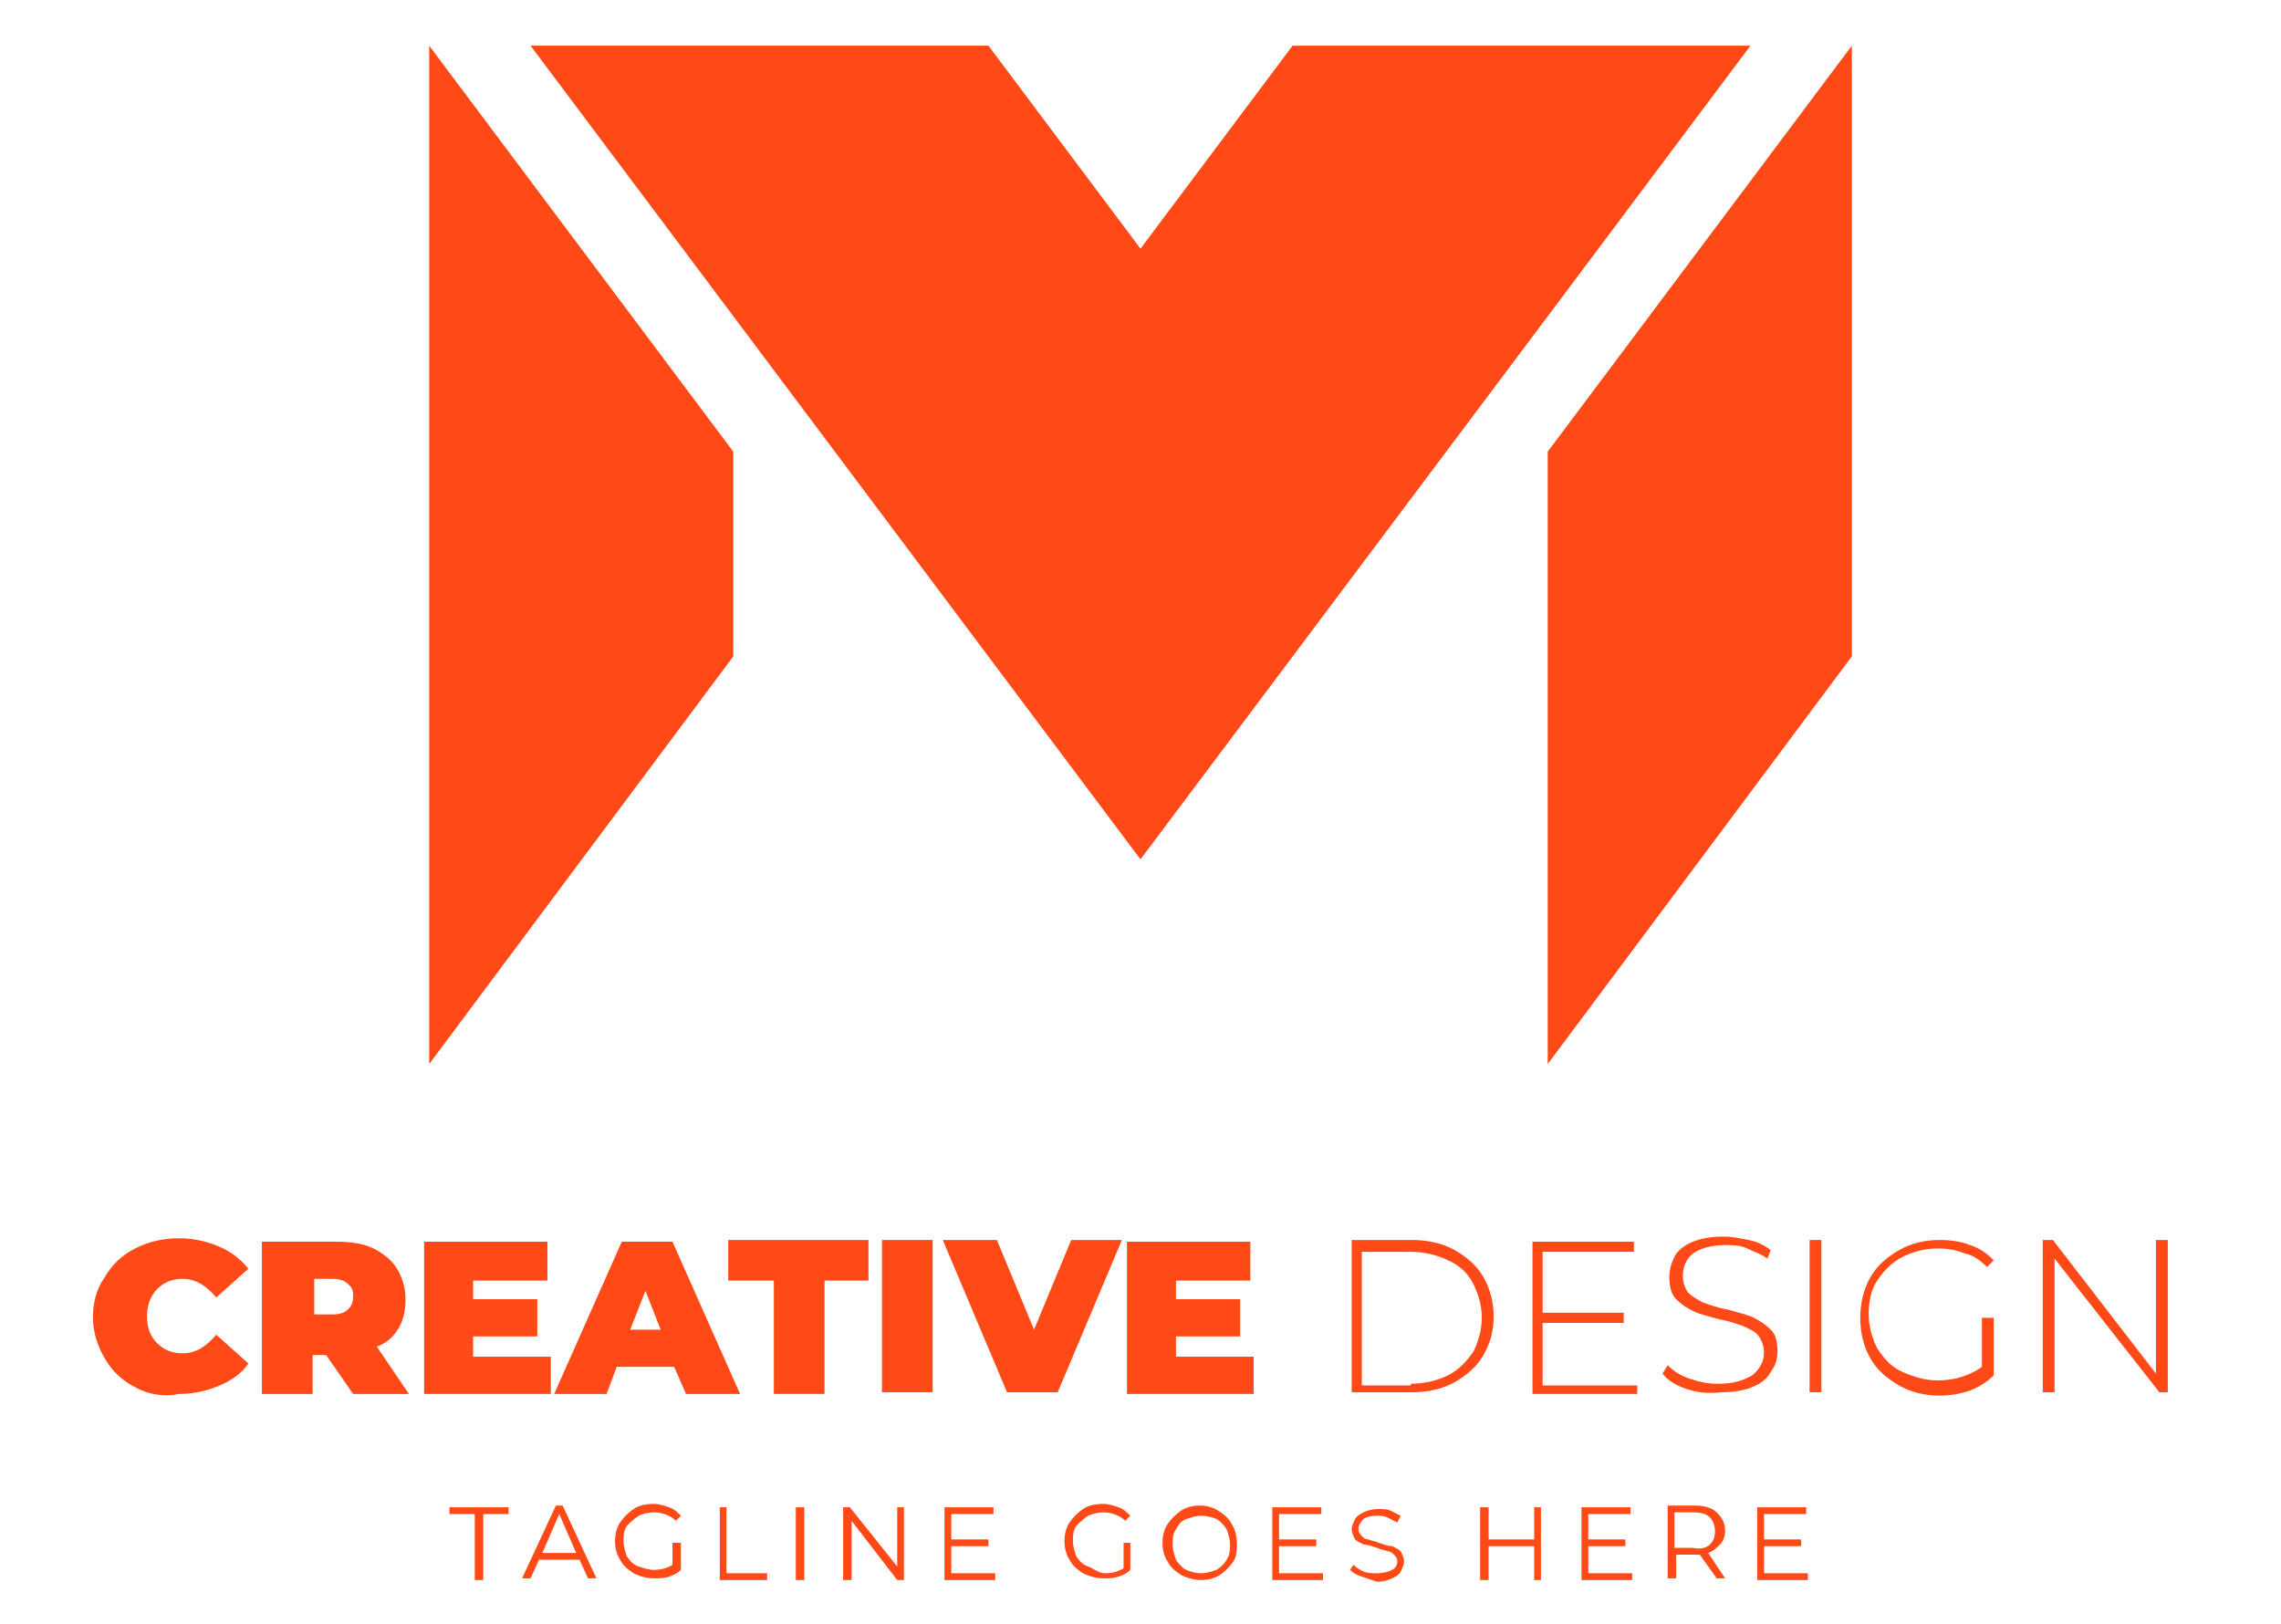
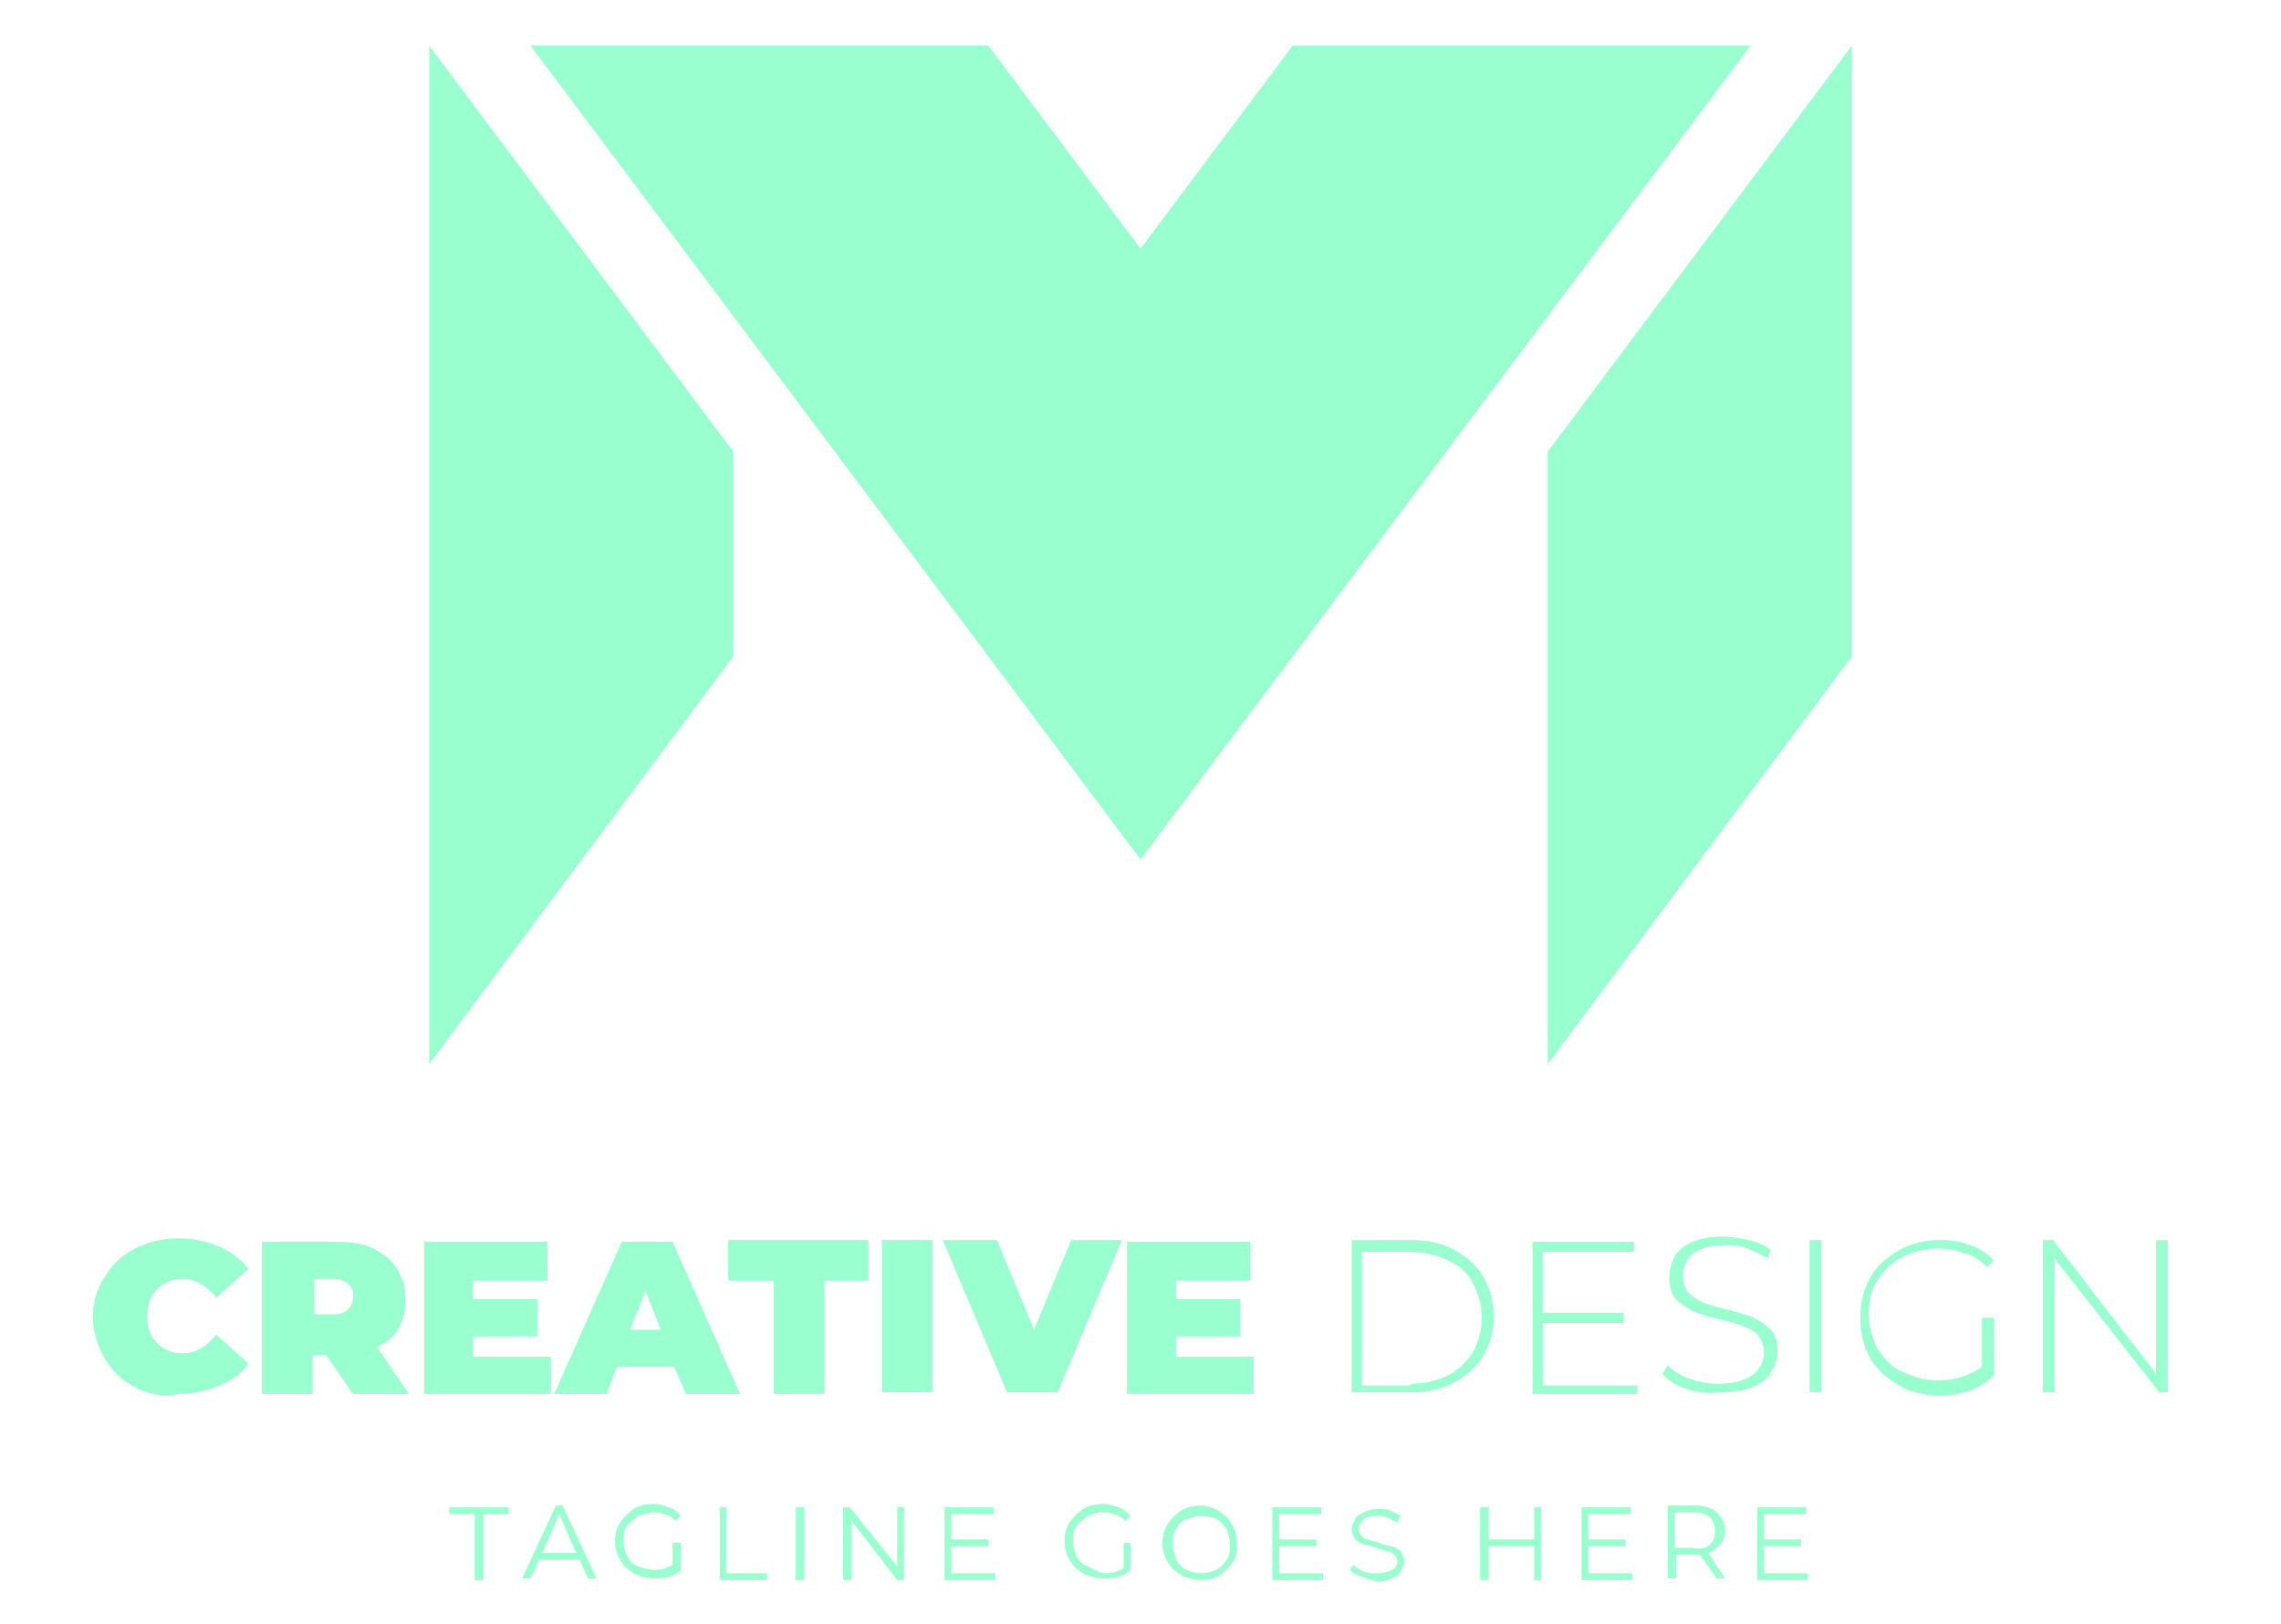
<svg xmlns="http://www.w3.org/2000/svg" width="125" height="89" viewBox="0 0 125 89" fill="none">
-   <path d="M40.185 24.753V35.971L23.519 58.313V2.503L40.185 24.753Z" fill="#FF4A17" />
-   <path d="M101.482 2.503V35.971L84.815 58.313V24.753L101.482 2.503Z" fill="#FF4A17" />
-   <path d="M95.926 2.503L84.815 17.336L62.5 47.096L29.074 2.503H54.167L62.5 13.628L70.834 2.503H95.926Z" fill="#FF4A17" />
-   <path d="M7.407 76.021C6.667 75.65 6.111 75.094 5.741 74.445C5.37 73.796 5.093 73.054 5.093 72.22C5.093 71.385 5.278 70.644 5.741 69.995C6.111 69.346 6.667 68.789 7.407 68.419C8.148 68.048 8.889 67.862 9.815 67.862C10.648 67.862 11.389 68.048 12.037 68.326C12.685 68.604 13.241 69.067 13.611 69.531L11.852 71.107C11.296 70.458 10.741 70.087 10 70.087C9.444 70.087 8.981 70.273 8.611 70.644C8.241 71.014 8.055 71.571 8.055 72.127C8.055 72.776 8.241 73.239 8.611 73.61C8.981 73.981 9.444 74.166 10 74.166C10.741 74.166 11.296 73.796 11.852 73.147L13.611 74.723C13.241 75.279 12.685 75.65 12.037 75.928C11.389 76.206 10.648 76.391 9.815 76.391C8.889 76.577 8.055 76.391 7.407 76.021Z" fill="#FF4A17" />
-   <path d="M17.87 74.259H17.13V76.392H14.352V68.048H18.426C19.167 68.048 19.907 68.141 20.463 68.419C21.018 68.697 21.481 69.068 21.759 69.531C22.037 69.995 22.222 70.551 22.222 71.2C22.222 71.756 22.13 72.312 21.852 72.776C21.574 73.24 21.204 73.61 20.648 73.796L22.407 76.392H19.352L17.87 74.259ZM19.074 70.366C18.889 70.18 18.611 70.087 18.241 70.087H17.222V72.034H18.241C18.611 72.034 18.889 71.942 19.074 71.756C19.259 71.571 19.352 71.385 19.352 71.014C19.352 70.644 19.259 70.551 19.074 70.366Z" fill="#FF4A17" />
-   <path d="M30.185 74.259V76.392H23.241V68.048H30V70.18H25.926V71.2H29.444V73.24H25.926V74.352H30.185V74.259Z" fill="#FF4A17" />
-   <path d="M36.944 74.908H33.796L33.241 76.392H30.37L34.074 68.048H36.852L40.556 76.392H37.593L36.944 74.908ZM36.204 72.869L35.37 70.736L34.537 72.869H36.204Z" fill="#FF4A17" />
-   <path d="M42.315 70.18H39.907V67.955H47.592V70.18H45.185V76.391H42.407V70.18H42.315Z" fill="#FF4A17" />
-   <path d="M48.333 67.955H51.111V76.299H48.333V67.955Z" fill="#FF4A17" />
-   <path d="M61.481 67.955L57.963 76.299H55.185L51.666 67.955H54.63L56.666 72.869L58.703 67.955H61.481Z" fill="#FF4A17" />
-   <path d="M68.704 74.259V76.392H61.759V68.048H68.519V70.18H64.445V71.2H67.963V73.24H64.445V74.352H68.704V74.259Z" fill="#FF4A17" />
-   <path d="M74.074 67.955H77.407C78.241 67.955 79.074 68.141 79.722 68.511C80.37 68.882 80.926 69.346 81.296 69.995C81.667 70.644 81.852 71.385 81.852 72.127C81.852 72.961 81.667 73.61 81.296 74.259C80.926 74.908 80.37 75.372 79.722 75.743C79.074 76.113 78.241 76.299 77.407 76.299H74.074V67.955ZM77.315 75.835C78.055 75.835 78.796 75.65 79.352 75.372C79.907 75.094 80.37 74.63 80.741 74.074C81.018 73.518 81.204 72.869 81.204 72.22C81.204 71.571 81.018 70.922 80.741 70.365C80.463 69.809 80 69.346 79.352 69.068C78.796 68.79 78.055 68.604 77.315 68.604H74.629V75.928H77.315V75.835Z" fill="#FF4A17" />
-   <path d="M89.722 75.835V76.392H83.981V68.048H89.537V68.604H84.537V71.942H88.981V72.498H84.537V75.928H89.722V75.835Z" fill="#FF4A17" />
-   <path d="M92.407 76.113C91.852 75.928 91.389 75.65 91.111 75.279L91.389 74.815C91.667 75.094 92.037 75.372 92.593 75.557C93.148 75.742 93.611 75.835 94.167 75.835C95 75.835 95.555 75.65 96.019 75.372C96.389 75.094 96.667 74.63 96.667 74.166C96.667 73.796 96.574 73.517 96.389 73.239C96.204 72.961 95.926 72.868 95.555 72.683C95.278 72.59 94.815 72.405 94.259 72.312C93.611 72.127 93.148 72.034 92.778 71.849C92.407 71.663 92.13 71.478 91.852 71.2C91.574 70.922 91.481 70.458 91.481 69.995C91.481 69.624 91.574 69.253 91.759 68.882C91.944 68.511 92.315 68.233 92.778 68.048C93.241 67.862 93.796 67.769 94.444 67.769C94.907 67.769 95.37 67.862 95.833 67.955C96.296 68.048 96.667 68.233 97.037 68.511L96.852 68.975C96.481 68.697 96.111 68.604 95.741 68.418C95.37 68.233 94.907 68.233 94.537 68.233C93.796 68.233 93.148 68.418 92.778 68.697C92.407 68.975 92.222 69.438 92.222 69.902C92.222 70.273 92.315 70.551 92.5 70.829C92.685 71.014 92.963 71.2 93.333 71.385C93.611 71.478 94.074 71.663 94.63 71.756C95.278 71.941 95.741 72.034 96.111 72.219C96.481 72.405 96.759 72.59 97.037 72.868C97.315 73.147 97.407 73.517 97.407 74.074C97.407 74.445 97.315 74.815 97.037 75.186C96.852 75.557 96.481 75.835 96.019 76.021C95.555 76.206 95 76.299 94.352 76.299C93.519 76.391 92.963 76.299 92.407 76.113Z" fill="#FF4A17" />
-   <path d="M99.166 67.955H99.815V76.299H99.166V67.955Z" fill="#FF4A17" />
-   <path d="M108.704 72.22H109.259V75.372C108.889 75.743 108.426 76.021 107.963 76.206C107.407 76.391 106.852 76.484 106.296 76.484C105.463 76.484 104.722 76.299 104.074 75.928C103.426 75.557 102.87 75.094 102.5 74.445C102.13 73.796 101.944 73.054 101.944 72.22C101.944 71.385 102.13 70.644 102.5 69.995C102.87 69.346 103.426 68.882 104.074 68.511C104.722 68.141 105.463 67.955 106.296 67.955C106.944 67.955 107.5 68.048 107.963 68.233C108.518 68.419 108.889 68.697 109.259 69.068L108.889 69.438C108.518 69.068 108.148 68.789 107.685 68.697C107.222 68.511 106.759 68.419 106.204 68.419C105.463 68.419 104.815 68.604 104.259 68.882C103.704 69.16 103.241 69.624 102.87 70.18C102.5 70.736 102.407 71.385 102.407 72.034C102.407 72.683 102.592 73.332 102.87 73.888C103.241 74.445 103.611 74.908 104.259 75.186C104.907 75.464 105.463 75.65 106.204 75.65C107.13 75.65 107.963 75.372 108.611 74.908V72.22H108.704Z" fill="#FF4A17" />
-   <path d="M118.796 67.955V76.299H118.333L112.592 68.975V76.299H111.944V67.955H112.5L118.148 75.279V67.955H118.796Z" fill="#FF4A17" />
-   <path d="M26.018 82.974H24.63V82.603H27.87V82.974H26.482V86.59H26.018V82.974Z" fill="#FF4A17" />
-   <path d="M31.759 85.477H29.537L29.074 86.497H28.611L30.463 82.51H30.833L32.685 86.497H32.222L31.759 85.477ZM31.574 85.106L30.648 82.974L29.722 85.106H31.574Z" fill="#FF4A17" />
-   <path d="M36.944 84.55H37.315V86.033C37.13 86.219 36.944 86.311 36.667 86.404C36.389 86.497 36.111 86.497 35.833 86.497C35.463 86.497 35.093 86.404 34.722 86.219C34.444 86.033 34.167 85.848 33.981 85.477C33.796 85.199 33.704 84.828 33.704 84.457C33.704 84.086 33.796 83.715 33.981 83.437C34.167 83.159 34.444 82.881 34.722 82.696C35 82.51 35.37 82.418 35.833 82.418C36.111 82.418 36.389 82.51 36.667 82.603C36.944 82.696 37.13 82.881 37.315 83.066L37.037 83.345C36.759 83.066 36.296 82.881 35.833 82.881C35.556 82.881 35.185 82.974 35 83.066C34.722 83.252 34.537 83.437 34.352 83.623C34.167 83.901 34.167 84.179 34.167 84.457C34.167 84.735 34.259 85.013 34.352 85.291C34.537 85.57 34.722 85.755 35 85.848C35.278 85.94 35.556 86.033 35.833 86.033C36.204 86.033 36.574 85.94 36.852 85.755V84.55H36.944Z" fill="#FF4A17" />
-   <path d="M39.444 82.603H39.815V86.219H42.037V86.59H39.444V82.603Z" fill="#FF4A17" />
-   <path d="M43.611 82.603H44.074V86.59H43.611V82.603Z" fill="#FF4A17" />
-   <path d="M49.537 82.603V86.59H49.167L46.667 83.345V86.59H46.204V82.603H46.574L49.167 85.848V82.603H49.537Z" fill="#FF4A17" />
-   <path d="M54.537 86.219V86.59H51.759V82.603H54.444V82.974H52.13V84.365H54.167V84.735H52.13V86.219H54.537Z" fill="#FF4A17" />
-   <path d="M61.574 84.55H61.944V86.033C61.759 86.219 61.574 86.311 61.296 86.404C61.018 86.497 60.741 86.497 60.463 86.497C60.093 86.497 59.722 86.404 59.352 86.219C59.074 86.033 58.796 85.848 58.611 85.477C58.426 85.199 58.333 84.828 58.333 84.457C58.333 84.086 58.426 83.715 58.611 83.437C58.796 83.159 59.074 82.881 59.352 82.696C59.63 82.51 60 82.418 60.463 82.418C60.741 82.418 61.018 82.51 61.296 82.603C61.574 82.696 61.759 82.881 61.944 83.066L61.667 83.345C61.389 83.066 60.926 82.881 60.463 82.881C60.185 82.881 59.815 82.974 59.63 83.066C59.352 83.252 59.167 83.437 58.981 83.623C58.796 83.901 58.796 84.179 58.796 84.457C58.796 84.735 58.889 85.013 58.981 85.291C59.167 85.57 59.352 85.755 59.63 85.848C59.907 85.94 60.185 86.219 60.556 86.219C60.926 86.219 61.296 86.126 61.574 85.94V84.55Z" fill="#FF4A17" />
-   <path d="M64.722 86.311C64.444 86.126 64.167 85.941 63.981 85.57C63.796 85.291 63.704 84.921 63.704 84.55C63.704 84.179 63.796 83.808 63.981 83.53C64.167 83.252 64.444 82.974 64.722 82.788C65 82.603 65.37 82.51 65.741 82.51C66.111 82.51 66.481 82.603 66.759 82.788C67.037 82.974 67.315 83.159 67.5 83.53C67.685 83.808 67.778 84.179 67.778 84.55C67.778 84.921 67.778 85.291 67.593 85.57C67.407 85.848 67.129 86.126 66.852 86.311C66.574 86.497 66.204 86.589 65.833 86.589C65.463 86.589 65.093 86.497 64.722 86.311ZM66.667 86.033C66.944 85.848 67.129 85.662 67.222 85.477C67.407 85.199 67.407 84.921 67.407 84.642C67.407 84.364 67.315 84.086 67.222 83.808C67.037 83.53 66.852 83.345 66.667 83.252C66.481 83.159 66.111 83.067 65.833 83.067C65.555 83.067 65.278 83.159 65 83.252C64.722 83.345 64.537 83.623 64.444 83.808C64.259 84.086 64.259 84.364 64.259 84.642C64.259 84.921 64.352 85.199 64.444 85.477C64.629 85.755 64.815 85.941 65 86.033C65.185 86.126 65.555 86.219 65.833 86.219C66.111 86.219 66.389 86.126 66.667 86.033Z" fill="#FF4A17" />
-   <path d="M72.5 86.219V86.59H69.722V82.603H72.407V82.974H70.093V84.365H72.13V84.735H70.093V86.219H72.5Z" fill="#FF4A17" />
-   <path d="M74.63 86.404C74.352 86.311 74.167 86.219 73.981 86.033L74.167 85.755C74.352 85.941 74.537 86.033 74.722 86.126C75 86.219 75.185 86.219 75.463 86.219C75.833 86.219 76.111 86.126 76.296 86.033C76.481 85.941 76.574 85.755 76.574 85.57C76.574 85.384 76.481 85.292 76.389 85.199C76.296 85.106 76.204 85.013 76.019 85.013C75.833 84.921 75.648 84.921 75.463 84.828C75.185 84.735 74.907 84.643 74.722 84.643C74.537 84.55 74.352 84.457 74.259 84.365C74.167 84.179 74.074 83.994 74.074 83.808C74.074 83.623 74.167 83.438 74.259 83.252C74.352 83.067 74.537 82.974 74.722 82.881C74.907 82.788 75.185 82.696 75.555 82.696C75.741 82.696 76.019 82.696 76.204 82.788C76.389 82.881 76.574 82.974 76.759 83.067L76.574 83.438C76.389 83.345 76.204 83.252 76.019 83.159C75.833 83.067 75.648 83.067 75.463 83.067C75.093 83.067 74.815 83.159 74.722 83.252C74.63 83.345 74.444 83.53 74.444 83.808C74.444 83.994 74.537 84.086 74.63 84.179C74.722 84.272 74.815 84.365 75 84.365C75.185 84.457 75.37 84.457 75.555 84.55C75.833 84.643 76.111 84.735 76.296 84.735C76.481 84.828 76.667 84.921 76.759 85.013C76.852 85.199 76.944 85.384 76.944 85.57C76.944 85.755 76.852 85.941 76.759 86.126C76.667 86.311 76.481 86.404 76.296 86.497C76.111 86.59 75.833 86.682 75.463 86.682C75.185 86.59 74.907 86.497 74.63 86.404Z" fill="#FF4A17" />
-   <path d="M84.444 82.603V86.59H84.074V84.735H81.574V86.59H81.111V82.603H81.574V84.365H84.074V82.603H84.444Z" fill="#FF4A17" />
-   <path d="M89.445 86.219V86.59H86.667V82.603H89.352V82.974H87.037V84.365H89.074V84.735H87.037V86.219H89.445Z" fill="#FF4A17" />
-   <path d="M94.074 86.497L93.148 85.199C93.056 85.199 92.963 85.199 92.87 85.199H91.852V86.497H91.389V82.51H92.87C93.333 82.51 93.796 82.603 94.074 82.881C94.352 83.159 94.537 83.437 94.537 83.901C94.537 84.179 94.445 84.457 94.259 84.642C94.074 84.828 93.889 85.013 93.611 85.106L94.537 86.497H94.074ZM93.704 84.642C93.889 84.457 93.981 84.272 93.981 83.901C93.981 83.623 93.889 83.345 93.704 83.159C93.519 82.974 93.241 82.881 92.778 82.881H91.759V84.828H92.778C93.148 84.921 93.519 84.828 93.704 84.642Z" fill="#FF4A17" />
-   <path d="M99.074 86.219V86.59H96.296V82.603H98.982V82.974H96.667V84.365H98.704V84.735H96.667V86.219H99.074Z" fill="#FF4A17" />
+   <path d="M40.185 24.753V35.971L23.519 58.313V2.503L40.185 24.753Z" fill="#99ffce" />
+   <path d="M101.482 2.503V35.971L84.815 58.313V24.753L101.482 2.503Z" fill="#99ffce" />
+   <path d="M95.926 2.503L84.815 17.336L62.5 47.096L29.074 2.503H54.167L62.5 13.628L70.834 2.503H95.926Z" fill="#99ffce" />
+   <path d="M7.407 76.021C6.667 75.65 6.111 75.094 5.741 74.445C5.37 73.796 5.093 73.054 5.093 72.22C5.093 71.385 5.278 70.644 5.741 69.995C6.111 69.346 6.667 68.789 7.407 68.419C8.148 68.048 8.889 67.862 9.815 67.862C10.648 67.862 11.389 68.048 12.037 68.326C12.685 68.604 13.241 69.067 13.611 69.531L11.852 71.107C11.296 70.458 10.741 70.087 10 70.087C9.444 70.087 8.981 70.273 8.611 70.644C8.241 71.014 8.055 71.571 8.055 72.127C8.055 72.776 8.241 73.239 8.611 73.61C8.981 73.981 9.444 74.166 10 74.166C10.741 74.166 11.296 73.796 11.852 73.147L13.611 74.723C13.241 75.279 12.685 75.65 12.037 75.928C11.389 76.206 10.648 76.391 9.815 76.391C8.889 76.577 8.055 76.391 7.407 76.021Z" fill="#99ffce" />
+   <path d="M17.87 74.259H17.13V76.392H14.352V68.048H18.426C19.167 68.048 19.907 68.141 20.463 68.419C21.018 68.697 21.481 69.068 21.759 69.531C22.037 69.995 22.222 70.551 22.222 71.2C22.222 71.756 22.13 72.312 21.852 72.776C21.574 73.24 21.204 73.61 20.648 73.796L22.407 76.392H19.352L17.87 74.259ZM19.074 70.366C18.889 70.18 18.611 70.087 18.241 70.087H17.222V72.034H18.241C18.611 72.034 18.889 71.942 19.074 71.756C19.259 71.571 19.352 71.385 19.352 71.014C19.352 70.644 19.259 70.551 19.074 70.366Z" fill="#99ffce" />
+   <path d="M30.185 74.259V76.392H23.241V68.048H30V70.18H25.926V71.2H29.444V73.24H25.926V74.352H30.185V74.259Z" fill="#99ffce" />
+   <path d="M36.944 74.908H33.796L33.241 76.392H30.37L34.074 68.048H36.852L40.556 76.392H37.593L36.944 74.908ZM36.204 72.869L35.37 70.736L34.537 72.869H36.204Z" fill="#99ffce" />
+   <path d="M42.315 70.18H39.907V67.955H47.592V70.18H45.185V76.391H42.407V70.18H42.315Z" fill="#99ffce" />
+   <path d="M48.333 67.955H51.111V76.299H48.333V67.955Z" fill="#99ffce" />
+   <path d="M61.481 67.955L57.963 76.299H55.185L51.666 67.955H54.63L56.666 72.869L58.703 67.955H61.481Z" fill="#99ffce" />
+   <path d="M68.704 74.259V76.392H61.759V68.048H68.519V70.18H64.445V71.2H67.963V73.24H64.445V74.352H68.704V74.259Z" fill="#99ffce" />
+   <path d="M74.074 67.955H77.407C78.241 67.955 79.074 68.141 79.722 68.511C80.37 68.882 80.926 69.346 81.296 69.995C81.667 70.644 81.852 71.385 81.852 72.127C81.852 72.961 81.667 73.61 81.296 74.259C80.926 74.908 80.37 75.372 79.722 75.743C79.074 76.113 78.241 76.299 77.407 76.299H74.074V67.955ZM77.315 75.835C78.055 75.835 78.796 75.65 79.352 75.372C79.907 75.094 80.37 74.63 80.741 74.074C81.018 73.518 81.204 72.869 81.204 72.22C81.204 71.571 81.018 70.922 80.741 70.365C80.463 69.809 80 69.346 79.352 69.068C78.796 68.79 78.055 68.604 77.315 68.604H74.629V75.928H77.315V75.835Z" fill="#99ffce" />
+   <path d="M89.722 75.835V76.392H83.981V68.048H89.537V68.604H84.537V71.942H88.981V72.498H84.537V75.928H89.722V75.835Z" fill="#99ffce" />
+   <path d="M92.407 76.113C91.852 75.928 91.389 75.65 91.111 75.279L91.389 74.815C91.667 75.094 92.037 75.372 92.593 75.557C93.148 75.742 93.611 75.835 94.167 75.835C95 75.835 95.555 75.65 96.019 75.372C96.389 75.094 96.667 74.63 96.667 74.166C96.667 73.796 96.574 73.517 96.389 73.239C96.204 72.961 95.926 72.868 95.555 72.683C95.278 72.59 94.815 72.405 94.259 72.312C93.611 72.127 93.148 72.034 92.778 71.849C92.407 71.663 92.13 71.478 91.852 71.2C91.574 70.922 91.481 70.458 91.481 69.995C91.481 69.624 91.574 69.253 91.759 68.882C91.944 68.511 92.315 68.233 92.778 68.048C93.241 67.862 93.796 67.769 94.444 67.769C94.907 67.769 95.37 67.862 95.833 67.955C96.296 68.048 96.667 68.233 97.037 68.511L96.852 68.975C96.481 68.697 96.111 68.604 95.741 68.418C95.37 68.233 94.907 68.233 94.537 68.233C93.796 68.233 93.148 68.418 92.778 68.697C92.407 68.975 92.222 69.438 92.222 69.902C92.222 70.273 92.315 70.551 92.5 70.829C92.685 71.014 92.963 71.2 93.333 71.385C93.611 71.478 94.074 71.663 94.63 71.756C95.278 71.941 95.741 72.034 96.111 72.219C96.481 72.405 96.759 72.59 97.037 72.868C97.315 73.147 97.407 73.517 97.407 74.074C97.407 74.445 97.315 74.815 97.037 75.186C96.852 75.557 96.481 75.835 96.019 76.021C95.555 76.206 95 76.299 94.352 76.299C93.519 76.391 92.963 76.299 92.407 76.113Z" fill="#99ffce" />
+   <path d="M99.166 67.955H99.815V76.299H99.166V67.955Z" fill="#99ffce" />
+   <path d="M108.704 72.22H109.259V75.372C108.889 75.743 108.426 76.021 107.963 76.206C107.407 76.391 106.852 76.484 106.296 76.484C105.463 76.484 104.722 76.299 104.074 75.928C103.426 75.557 102.87 75.094 102.5 74.445C102.13 73.796 101.944 73.054 101.944 72.22C101.944 71.385 102.13 70.644 102.5 69.995C102.87 69.346 103.426 68.882 104.074 68.511C104.722 68.141 105.463 67.955 106.296 67.955C106.944 67.955 107.5 68.048 107.963 68.233C108.518 68.419 108.889 68.697 109.259 69.068L108.889 69.438C108.518 69.068 108.148 68.789 107.685 68.697C107.222 68.511 106.759 68.419 106.204 68.419C105.463 68.419 104.815 68.604 104.259 68.882C103.704 69.16 103.241 69.624 102.87 70.18C102.5 70.736 102.407 71.385 102.407 72.034C102.407 72.683 102.592 73.332 102.87 73.888C103.241 74.445 103.611 74.908 104.259 75.186C104.907 75.464 105.463 75.65 106.204 75.65C107.13 75.65 107.963 75.372 108.611 74.908V72.22H108.704Z" fill="#99ffce" />
+   <path d="M118.796 67.955V76.299H118.333L112.592 68.975V76.299H111.944V67.955H112.5L118.148 75.279V67.955H118.796Z" fill="#99ffce" />
+   <path d="M26.018 82.974H24.63V82.603H27.87V82.974H26.482V86.59H26.018V82.974Z" fill="#99ffce" />
+   <path d="M31.759 85.477H29.537L29.074 86.497H28.611L30.463 82.51H30.833L32.685 86.497H32.222L31.759 85.477ZM31.574 85.106L30.648 82.974L29.722 85.106H31.574Z" fill="#99ffce" />
+   <path d="M36.944 84.55H37.315V86.033C37.13 86.219 36.944 86.311 36.667 86.404C36.389 86.497 36.111 86.497 35.833 86.497C35.463 86.497 35.093 86.404 34.722 86.219C34.444 86.033 34.167 85.848 33.981 85.477C33.796 85.199 33.704 84.828 33.704 84.457C33.704 84.086 33.796 83.715 33.981 83.437C34.167 83.159 34.444 82.881 34.722 82.696C35 82.51 35.37 82.418 35.833 82.418C36.111 82.418 36.389 82.51 36.667 82.603C36.944 82.696 37.13 82.881 37.315 83.066L37.037 83.345C36.759 83.066 36.296 82.881 35.833 82.881C35.556 82.881 35.185 82.974 35 83.066C34.722 83.252 34.537 83.437 34.352 83.623C34.167 83.901 34.167 84.179 34.167 84.457C34.167 84.735 34.259 85.013 34.352 85.291C34.537 85.57 34.722 85.755 35 85.848C35.278 85.94 35.556 86.033 35.833 86.033C36.204 86.033 36.574 85.94 36.852 85.755V84.55H36.944Z" fill="#99ffce" />
+   <path d="M39.444 82.603H39.815V86.219H42.037V86.59H39.444V82.603Z" fill="#99ffce" />
+   <path d="M43.611 82.603H44.074V86.59H43.611V82.603Z" fill="#99ffce" />
+   <path d="M49.537 82.603V86.59H49.167L46.667 83.345V86.59H46.204V82.603H46.574L49.167 85.848V82.603H49.537Z" fill="#99ffce" />
+   <path d="M54.537 86.219V86.59H51.759V82.603H54.444V82.974H52.13V84.365H54.167V84.735H52.13V86.219H54.537Z" fill="#99ffce" />
+   <path d="M61.574 84.55H61.944V86.033C61.759 86.219 61.574 86.311 61.296 86.404C61.018 86.497 60.741 86.497 60.463 86.497C60.093 86.497 59.722 86.404 59.352 86.219C59.074 86.033 58.796 85.848 58.611 85.477C58.426 85.199 58.333 84.828 58.333 84.457C58.333 84.086 58.426 83.715 58.611 83.437C58.796 83.159 59.074 82.881 59.352 82.696C59.63 82.51 60 82.418 60.463 82.418C60.741 82.418 61.018 82.51 61.296 82.603C61.574 82.696 61.759 82.881 61.944 83.066L61.667 83.345C61.389 83.066 60.926 82.881 60.463 82.881C60.185 82.881 59.815 82.974 59.63 83.066C59.352 83.252 59.167 83.437 58.981 83.623C58.796 83.901 58.796 84.179 58.796 84.457C58.796 84.735 58.889 85.013 58.981 85.291C59.167 85.57 59.352 85.755 59.63 85.848C59.907 85.94 60.185 86.219 60.556 86.219C60.926 86.219 61.296 86.126 61.574 85.94V84.55Z" fill="#99ffce" />
+   <path d="M64.722 86.311C64.444 86.126 64.167 85.941 63.981 85.57C63.796 85.291 63.704 84.921 63.704 84.55C63.704 84.179 63.796 83.808 63.981 83.53C64.167 83.252 64.444 82.974 64.722 82.788C65 82.603 65.37 82.51 65.741 82.51C66.111 82.51 66.481 82.603 66.759 82.788C67.037 82.974 67.315 83.159 67.5 83.53C67.685 83.808 67.778 84.179 67.778 84.55C67.778 84.921 67.778 85.291 67.593 85.57C67.407 85.848 67.129 86.126 66.852 86.311C66.574 86.497 66.204 86.589 65.833 86.589C65.463 86.589 65.093 86.497 64.722 86.311ZM66.667 86.033C66.944 85.848 67.129 85.662 67.222 85.477C67.407 85.199 67.407 84.921 67.407 84.642C67.407 84.364 67.315 84.086 67.222 83.808C67.037 83.53 66.852 83.345 66.667 83.252C66.481 83.159 66.111 83.067 65.833 83.067C65.555 83.067 65.278 83.159 65 83.252C64.722 83.345 64.537 83.623 64.444 83.808C64.259 84.086 64.259 84.364 64.259 84.642C64.259 84.921 64.352 85.199 64.444 85.477C64.629 85.755 64.815 85.941 65 86.033C65.185 86.126 65.555 86.219 65.833 86.219C66.111 86.219 66.389 86.126 66.667 86.033Z" fill="#99ffce" />
+   <path d="M72.5 86.219V86.59H69.722V82.603H72.407V82.974H70.093V84.365H72.13V84.735H70.093V86.219H72.5Z" fill="#99ffce" />
+   <path d="M74.63 86.404C74.352 86.311 74.167 86.219 73.981 86.033L74.167 85.755C74.352 85.941 74.537 86.033 74.722 86.126C75 86.219 75.185 86.219 75.463 86.219C75.833 86.219 76.111 86.126 76.296 86.033C76.481 85.941 76.574 85.755 76.574 85.57C76.574 85.384 76.481 85.292 76.389 85.199C76.296 85.106 76.204 85.013 76.019 85.013C75.833 84.921 75.648 84.921 75.463 84.828C75.185 84.735 74.907 84.643 74.722 84.643C74.537 84.55 74.352 84.457 74.259 84.365C74.167 84.179 74.074 83.994 74.074 83.808C74.074 83.623 74.167 83.438 74.259 83.252C74.352 83.067 74.537 82.974 74.722 82.881C74.907 82.788 75.185 82.696 75.555 82.696C75.741 82.696 76.019 82.696 76.204 82.788C76.389 82.881 76.574 82.974 76.759 83.067L76.574 83.438C76.389 83.345 76.204 83.252 76.019 83.159C75.833 83.067 75.648 83.067 75.463 83.067C75.093 83.067 74.815 83.159 74.722 83.252C74.63 83.345 74.444 83.53 74.444 83.808C74.444 83.994 74.537 84.086 74.63 84.179C74.722 84.272 74.815 84.365 75 84.365C75.185 84.457 75.37 84.457 75.555 84.55C75.833 84.643 76.111 84.735 76.296 84.735C76.481 84.828 76.667 84.921 76.759 85.013C76.852 85.199 76.944 85.384 76.944 85.57C76.944 85.755 76.852 85.941 76.759 86.126C76.667 86.311 76.481 86.404 76.296 86.497C76.111 86.59 75.833 86.682 75.463 86.682C75.185 86.59 74.907 86.497 74.63 86.404Z" fill="#99ffce" />
+   <path d="M84.444 82.603V86.59H84.074V84.735H81.574V86.59H81.111V82.603H81.574V84.365H84.074V82.603H84.444Z" fill="#99ffce" />
+   <path d="M89.445 86.219V86.59H86.667V82.603H89.352V82.974H87.037V84.365H89.074V84.735H87.037V86.219H89.445Z" fill="#99ffce" />
+   <path d="M94.074 86.497L93.148 85.199C93.056 85.199 92.963 85.199 92.87 85.199H91.852V86.497H91.389V82.51H92.87C93.333 82.51 93.796 82.603 94.074 82.881C94.352 83.159 94.537 83.437 94.537 83.901C94.537 84.179 94.445 84.457 94.259 84.642C94.074 84.828 93.889 85.013 93.611 85.106L94.537 86.497H94.074ZM93.704 84.642C93.889 84.457 93.981 84.272 93.981 83.901C93.981 83.623 93.889 83.345 93.704 83.159C93.519 82.974 93.241 82.881 92.778 82.881H91.759V84.828H92.778C93.148 84.921 93.519 84.828 93.704 84.642Z" fill="#99ffce" />
+   <path d="M99.074 86.219V86.59H96.296V82.603H98.982V82.974H96.667V84.365H98.704V84.735H96.667V86.219H99.074Z" fill="#99ffce" />
</svg>
